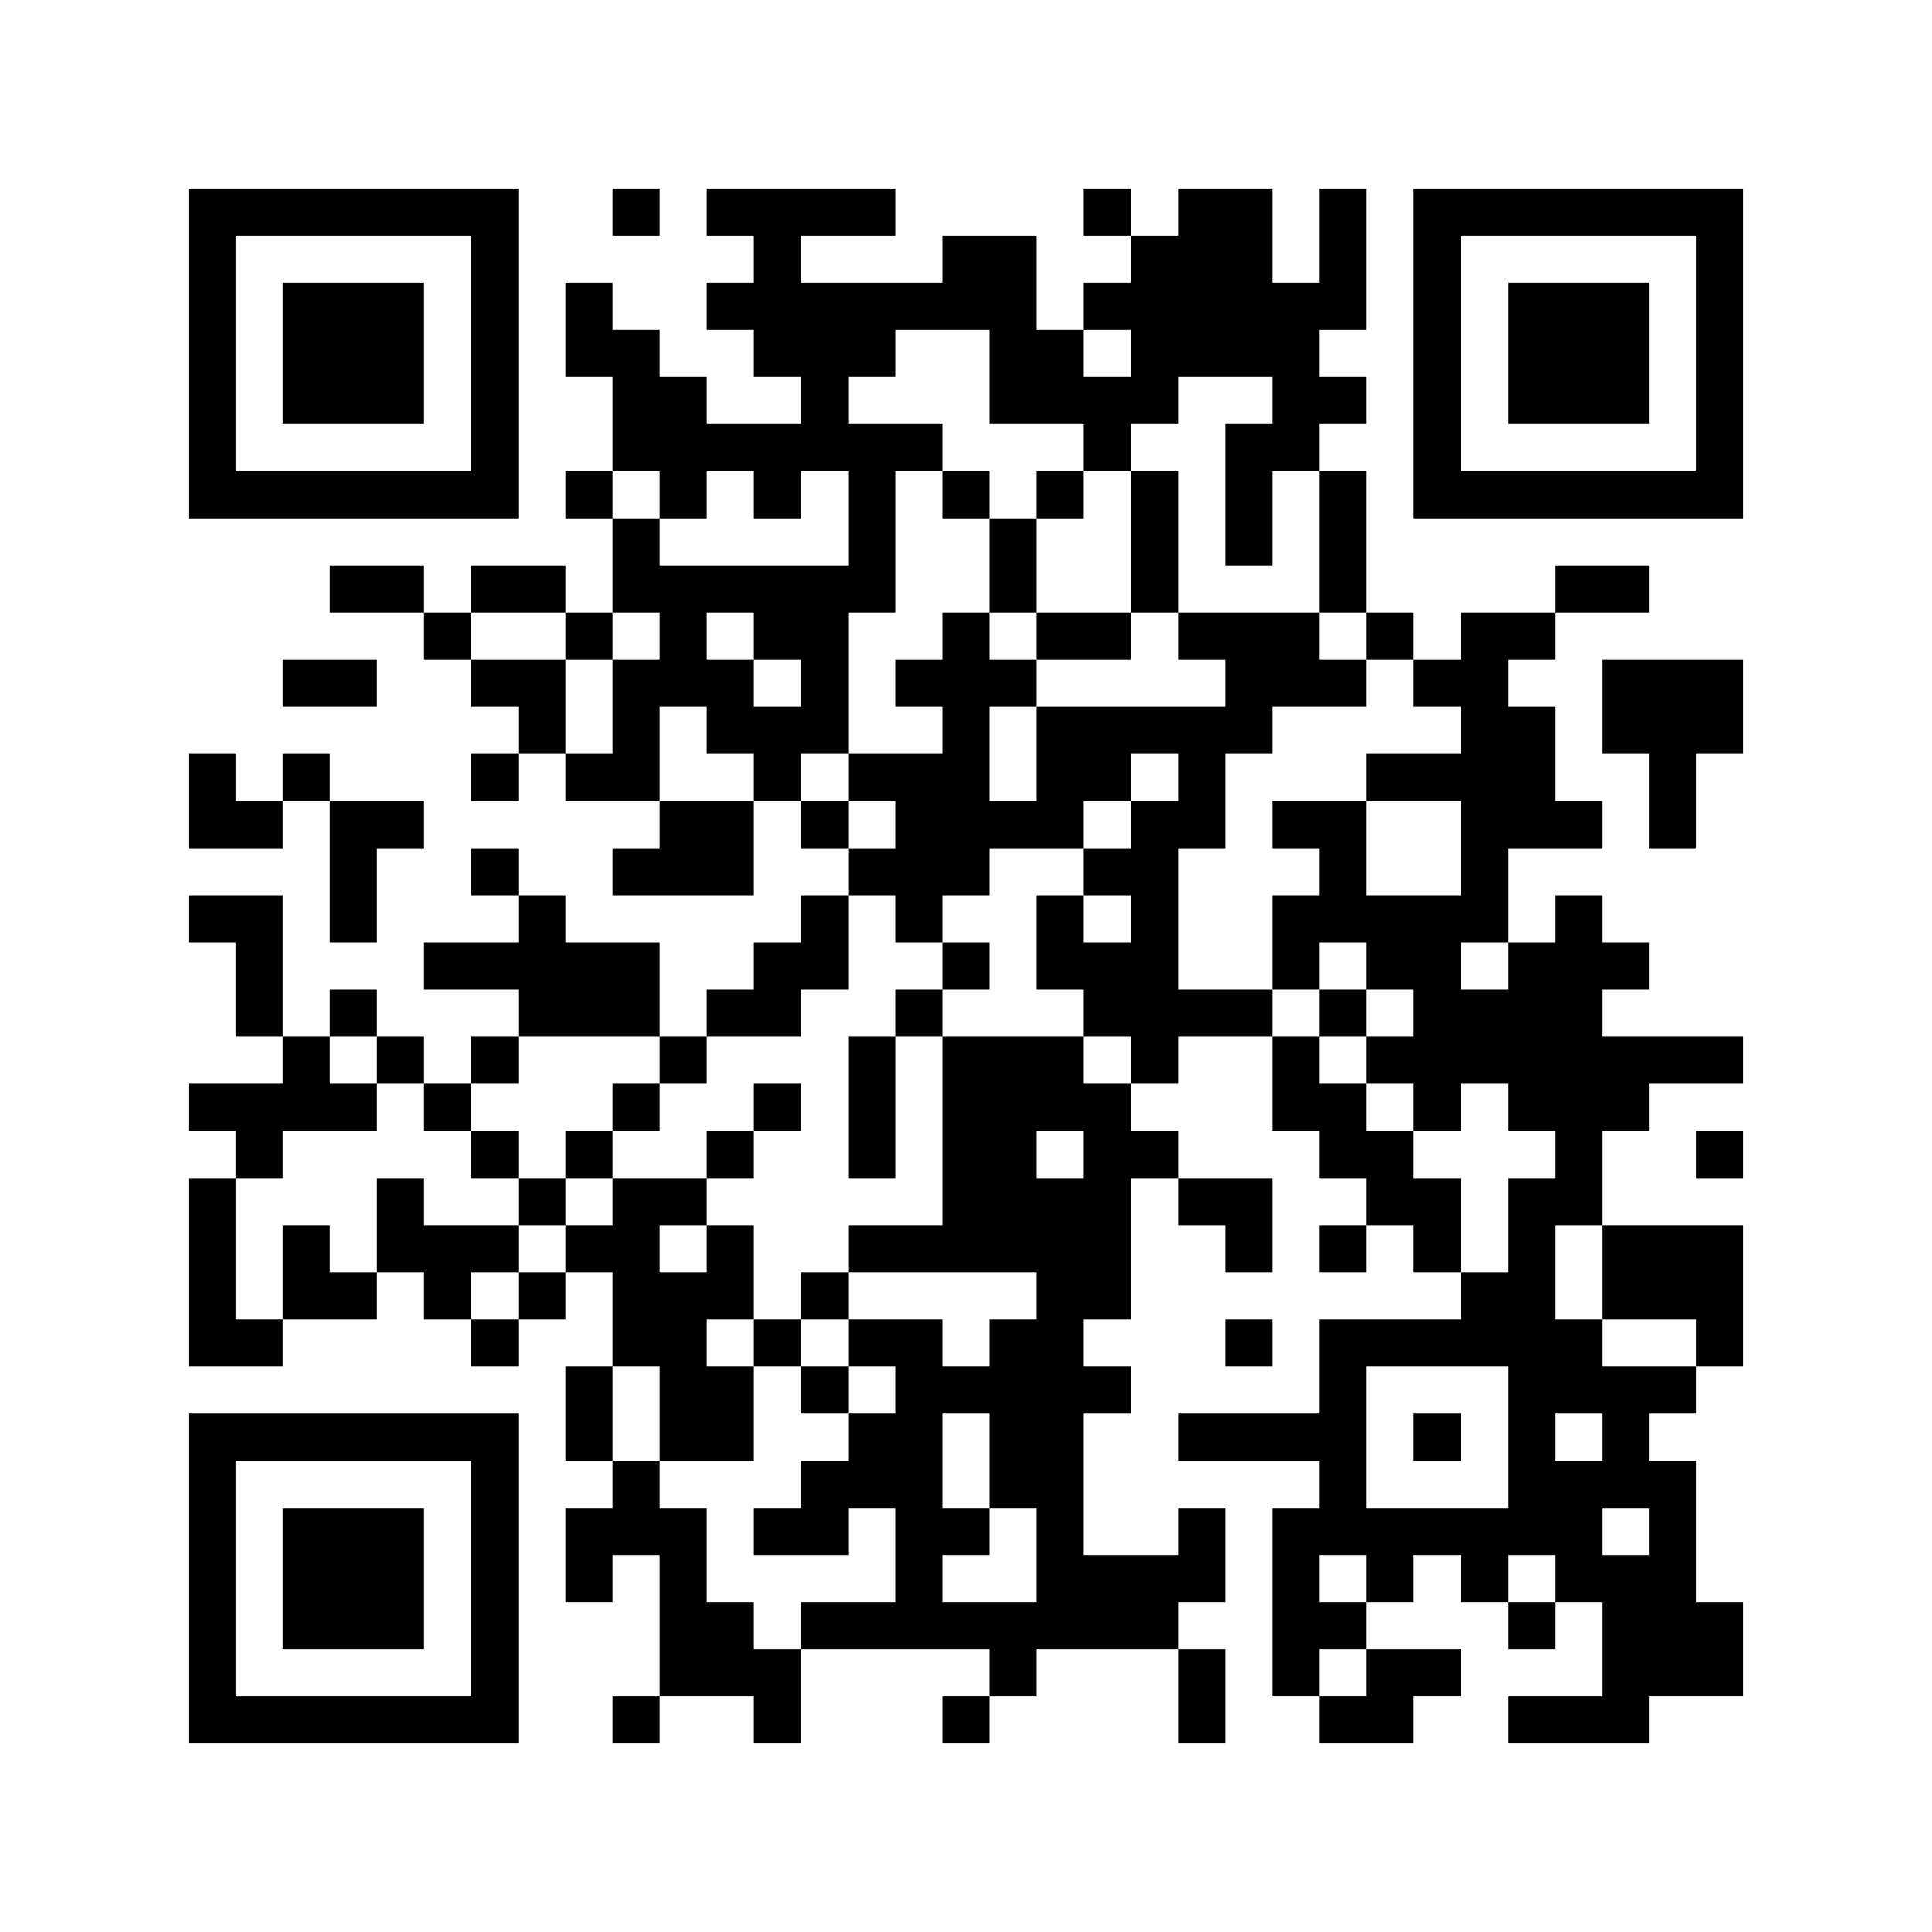
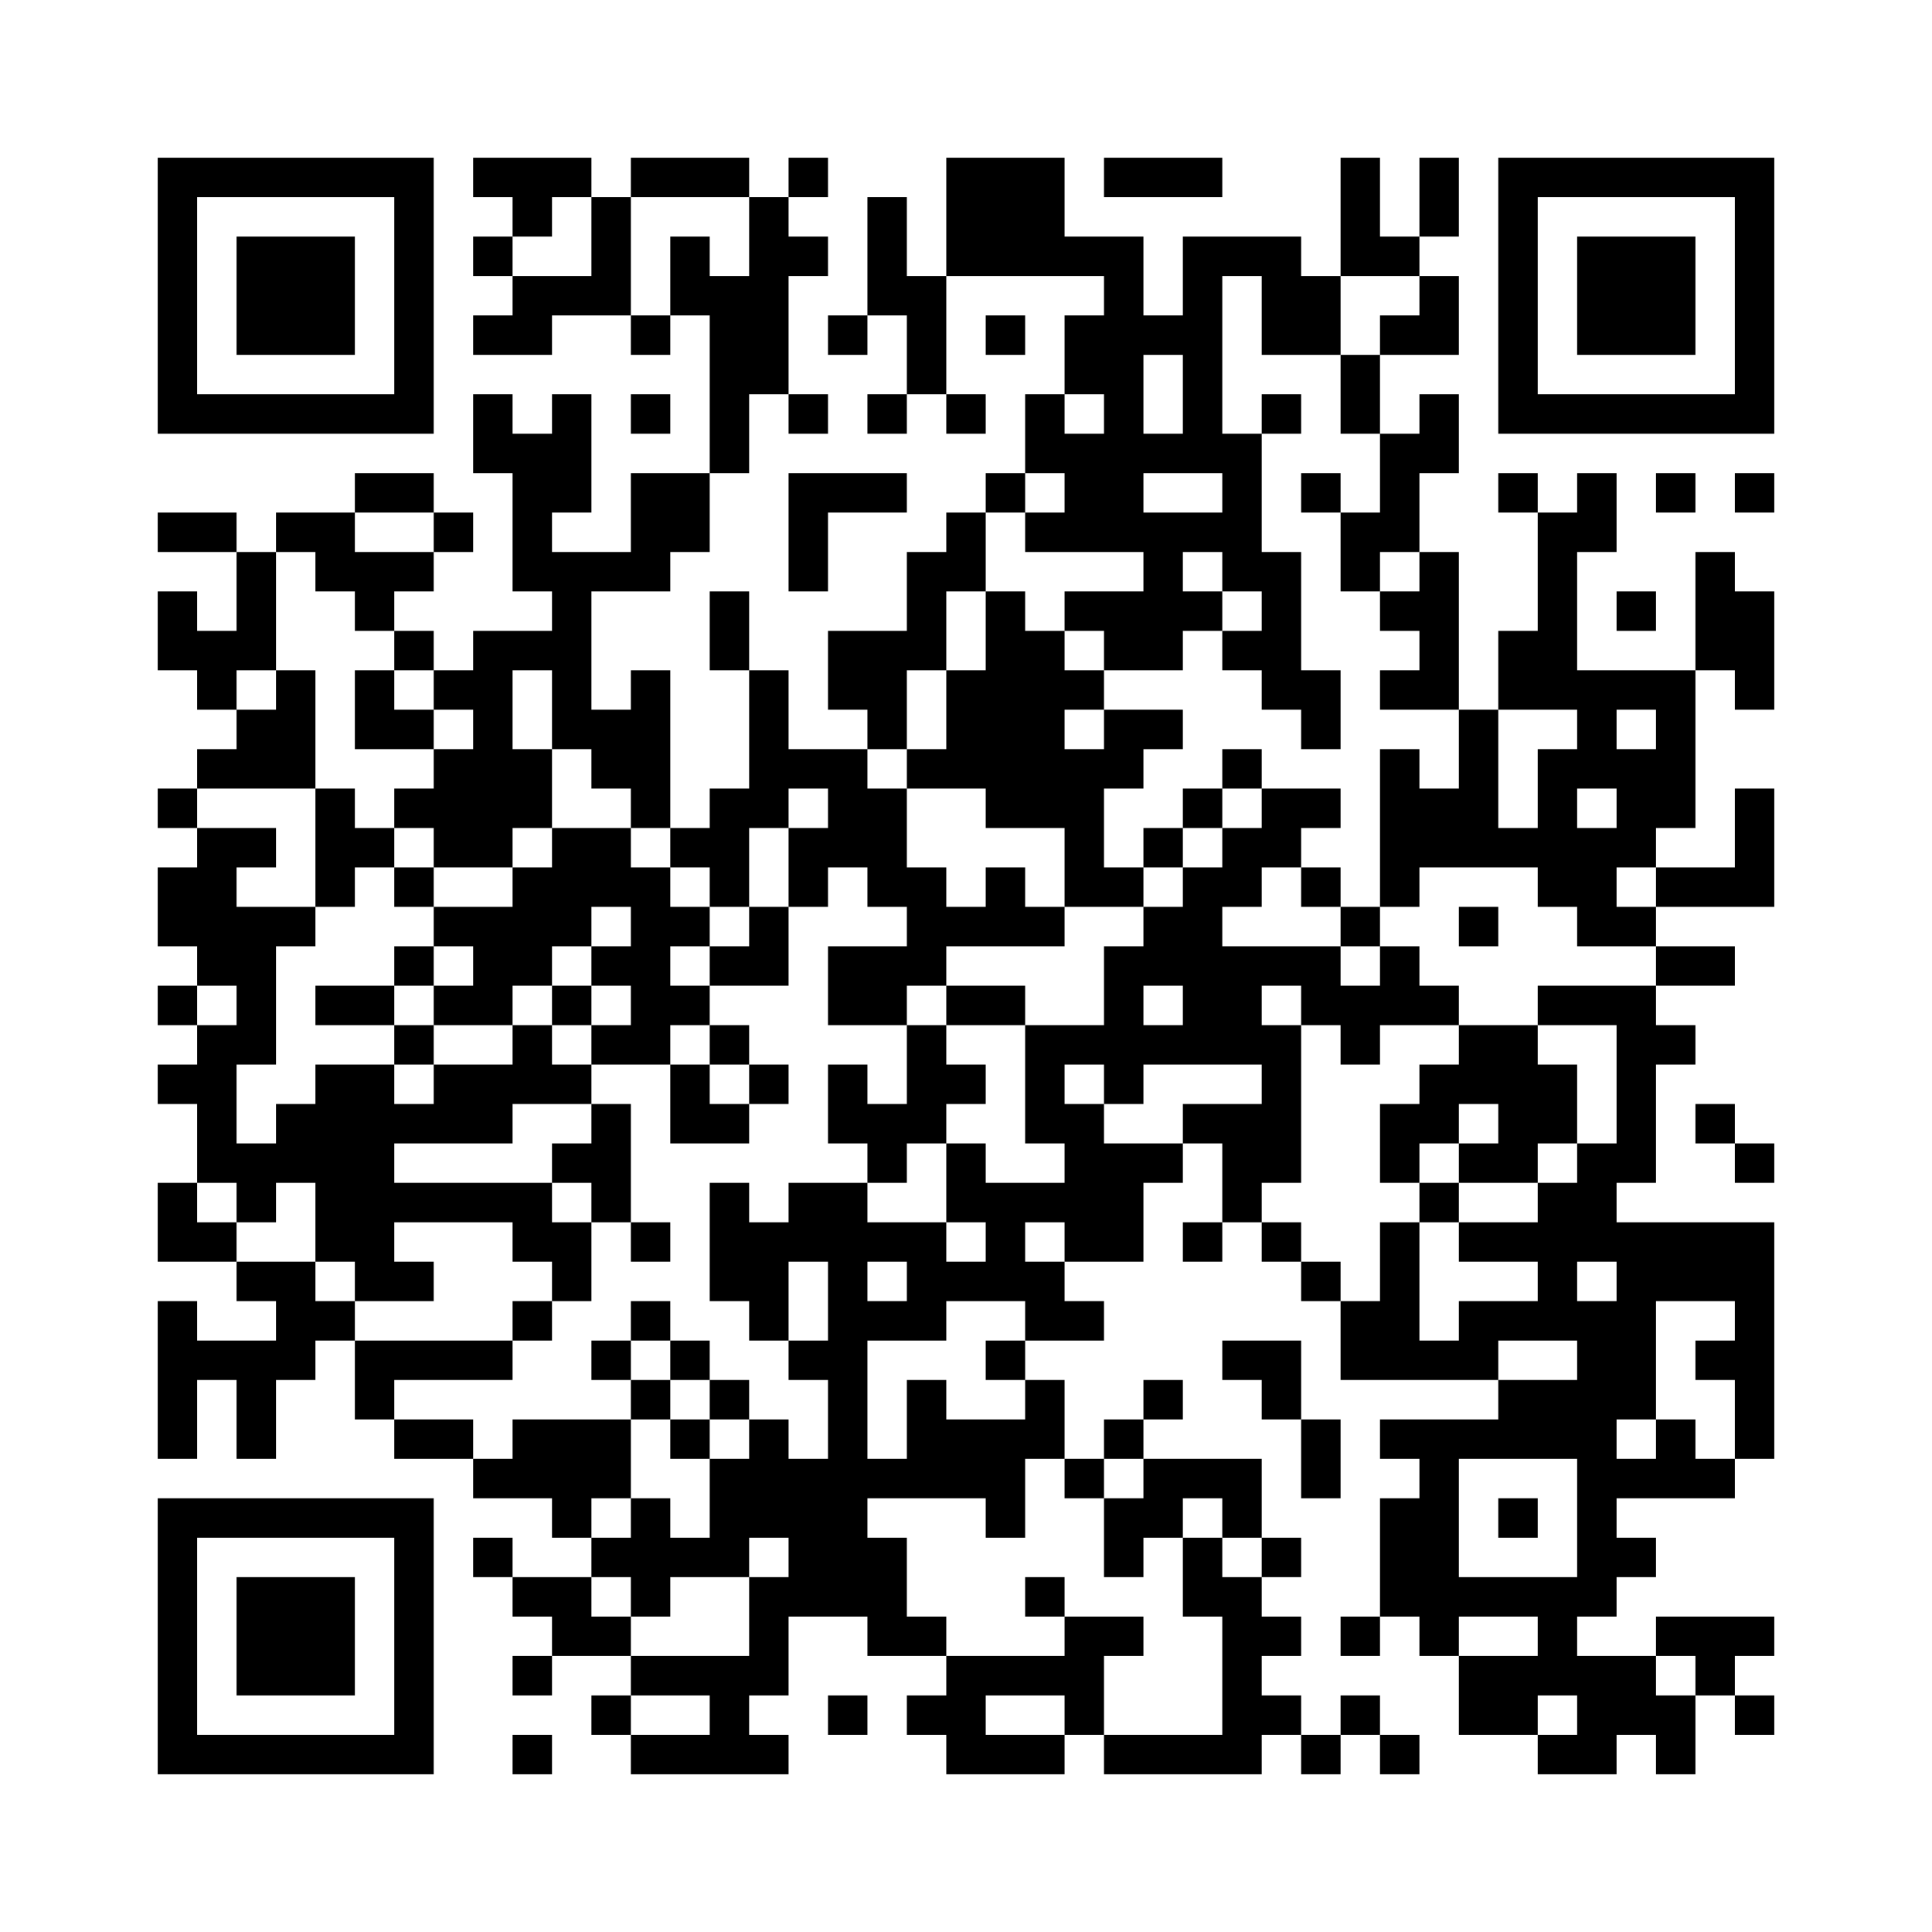
- <svg xmlns="http://www.w3.org/2000/svg" height="328" width="328" class="pyqrcode">
-   <path transform="scale(8)" stroke="#000" class="pyqrline" d="M4 4.5h7m2 0h1m1 0h4m4 0h1m1 0h2m1 0h1m1 0h7m-33 1h1m5 0h1m5 0h1m3 0h2m2 0h3m1 0h1m1 0h1m5 0h1m-33 1h1m1 0h3m1 0h1m1 0h1m2 0h7m1 0h6m1 0h1m1 0h3m1 0h1m-33 1h1m1 0h3m1 0h1m1 0h2m2 0h3m2 0h2m1 0h4m2 0h1m1 0h3m1 0h1m-33 1h1m1 0h3m1 0h1m2 0h2m2 0h1m3 0h4m2 0h2m1 0h1m1 0h3m1 0h1m-33 1h1m5 0h1m2 0h7m3 0h1m2 0h2m2 0h1m5 0h1m-33 1h7m1 0h1m1 0h1m1 0h1m1 0h1m1 0h1m1 0h1m1 0h1m1 0h1m1 0h1m1 0h7m-24 1h1m4 0h1m2 0h1m2 0h1m1 0h1m1 0h1m-22 1h2m1 0h2m1 0h6m2 0h1m2 0h1m3 0h1m4 0h2m-26 1h1m2 0h1m1 0h1m1 0h2m2 0h1m1 0h2m1 0h3m1 0h1m1 0h2m-27 1h2m2 0h2m1 0h3m1 0h1m1 0h3m4 0h3m1 0h2m2 0h3m-26 1h1m1 0h1m1 0h3m2 0h1m1 0h5m4 0h2m1 0h3m-33 1h1m1 0h1m3 0h1m1 0h2m2 0h1m1 0h3m1 0h2m1 0h1m3 0h4m2 0h1m-32 1h2m1 0h2m5 0h2m1 0h1m1 0h4m1 0h2m1 0h2m2 0h3m1 0h1m-29 1h1m2 0h1m2 0h3m2 0h3m2 0h2m3 0h1m2 0h1m-28 1h2m1 0h1m3 0h1m5 0h1m1 0h1m2 0h1m1 0h1m2 0h5m1 0h1m-29 1h1m3 0h5m2 0h2m2 0h1m1 0h3m2 0h1m1 0h2m1 0h3m-30 1h1m1 0h1m3 0h3m1 0h2m2 0h1m3 0h4m1 0h1m1 0h4m-28 1h1m1 0h1m1 0h1m3 0h1m3 0h1m1 0h3m1 0h1m2 0h1m1 0h8m-33 1h4m1 0h1m3 0h1m2 0h1m1 0h1m1 0h4m3 0h2m1 0h1m1 0h3m-30 1h1m4 0h1m1 0h1m2 0h1m2 0h1m1 0h2m1 0h2m3 0h2m3 0h1m2 0h1m-33 1h1m3 0h1m2 0h1m1 0h2m5 0h4m1 0h2m2 0h2m1 0h2m-30 1h1m1 0h1m1 0h3m1 0h2m1 0h1m2 0h6m2 0h1m1 0h1m1 0h1m1 0h1m1 0h3m-33 1h1m1 0h2m1 0h1m1 0h1m1 0h3m1 0h1m4 0h2m7 0h2m1 0h3m-33 1h2m4 0h1m2 0h2m1 0h1m1 0h2m1 0h2m3 0h1m1 0h6m2 0h1m-25 1h1m1 0h2m1 0h1m1 0h5m4 0h1m3 0h4m-32 1h7m1 0h1m1 0h2m2 0h2m1 0h2m2 0h4m1 0h1m1 0h1m1 0h1m-31 1h1m5 0h1m2 0h1m3 0h3m1 0h2m5 0h1m3 0h4m-32 1h1m1 0h3m1 0h1m1 0h3m1 0h2m1 0h2m1 0h1m2 0h1m1 0h7m1 0h1m-32 1h1m1 0h3m1 0h1m1 0h1m1 0h1m4 0h1m2 0h4m1 0h1m1 0h1m1 0h1m1 0h3m-32 1h1m1 0h3m1 0h1m3 0h2m1 0h8m2 0h2m3 0h1m1 0h3m-33 1h1m5 0h1m3 0h3m4 0h1m3 0h1m1 0h1m1 0h2m3 0h3m-33 1h7m2 0h1m2 0h1m3 0h1m4 0h1m2 0h2m2 0h3" />
+ <svg xmlns="http://www.w3.org/2000/svg" height="392" width="392" class="pyqrcode">
+   <path transform="scale(8)" stroke="#000" class="pyqrline" d="M4 4.5h7m1 0h3m1 0h3m1 0h1m3 0h3m1 0h3m3 0h1m1 0h1m1 0h7m-41 1h1m5 0h1m2 0h1m1 0h1m3 0h1m2 0h1m1 0h3m7 0h1m1 0h1m1 0h1m5 0h1m-41 1h1m1 0h3m1 0h1m1 0h1m2 0h1m1 0h1m1 0h2m1 0h1m1 0h5m1 0h3m1 0h2m2 0h1m1 0h3m1 0h1m-41 1h1m1 0h3m1 0h1m2 0h3m1 0h3m2 0h2m4 0h1m1 0h1m1 0h2m2 0h1m1 0h1m1 0h3m1 0h1m-41 1h1m1 0h3m1 0h1m1 0h2m2 0h1m1 0h2m1 0h1m1 0h1m1 0h1m1 0h4m1 0h2m1 0h2m1 0h1m1 0h3m1 0h1m-41 1h1m5 0h1m7 0h2m3 0h1m3 0h2m1 0h1m3 0h1m3 0h1m5 0h1m-41 1h7m1 0h1m1 0h1m1 0h1m1 0h1m1 0h1m1 0h1m1 0h1m1 0h1m1 0h1m1 0h1m1 0h1m1 0h1m1 0h1m1 0h7m-33 1h3m3 0h1m7 0h6m3 0h2m-28 1h2m2 0h2m1 0h2m2 0h3m2 0h1m1 0h2m2 0h1m1 0h1m1 0h1m2 0h1m1 0h1m1 0h1m1 0h1m-41 1h2m1 0h2m2 0h1m1 0h1m2 0h2m2 0h1m3 0h1m1 0h6m2 0h2m3 0h2m-35 1h1m1 0h3m2 0h4m3 0h1m2 0h2m4 0h1m1 0h2m1 0h1m1 0h1m2 0h1m3 0h1m-40 1h1m1 0h1m2 0h1m4 0h1m3 0h1m4 0h1m1 0h1m1 0h4m1 0h1m2 0h2m2 0h1m1 0h1m1 0h2m-41 1h3m3 0h1m1 0h3m3 0h1m2 0h3m1 0h2m1 0h2m1 0h2m3 0h1m1 0h2m3 0h2m-40 1h1m1 0h1m1 0h1m1 0h2m1 0h1m1 0h1m2 0h1m1 0h2m1 0h4m4 0h2m1 0h2m1 0h5m1 0h1m-39 1h2m1 0h2m1 0h1m1 0h3m2 0h1m2 0h1m1 0h3m1 0h2m3 0h1m3 0h1m2 0h1m1 0h1m-38 1h3m3 0h3m1 0h2m2 0h3m1 0h6m2 0h1m3 0h1m1 0h1m1 0h4m-39 1h1m3 0h1m1 0h4m2 0h1m1 0h2m1 0h2m2 0h3m2 0h1m1 0h2m1 0h3m1 0h1m1 0h2m1 0h1m-40 1h2m1 0h2m1 0h2m1 0h2m1 0h2m1 0h3m4 0h1m1 0h1m1 0h2m2 0h7m2 0h1m-41 1h2m2 0h1m1 0h1m2 0h4m1 0h1m1 0h1m1 0h2m1 0h1m1 0h2m1 0h2m1 0h1m1 0h1m3 0h2m1 0h3m-41 1h4m3 0h4m1 0h2m1 0h1m3 0h4m2 0h2m3 0h1m2 0h1m2 0h2m-37 1h2m3 0h1m1 0h2m1 0h2m1 0h2m1 0h3m4 0h6m1 0h1m6 0h2m-40 1h1m1 0h1m1 0h2m1 0h2m1 0h1m1 0h2m3 0h2m1 0h2m2 0h1m1 0h2m1 0h4m2 0h3m-37 1h2m3 0h1m2 0h1m1 0h2m1 0h1m4 0h1m2 0h7m1 0h1m2 0h2m2 0h2m-39 1h2m2 0h2m1 0h4m2 0h1m1 0h1m1 0h1m1 0h2m1 0h1m1 0h1m3 0h1m3 0h4m1 0h1m-37 1h1m1 0h6m2 0h1m1 0h2m2 0h3m2 0h2m2 0h3m2 0h2m1 0h2m1 0h1m1 0h1m-39 1h5m4 0h2m6 0h1m1 0h1m2 0h3m1 0h2m2 0h1m1 0h2m1 0h2m2 0h1m-41 1h1m1 0h1m1 0h6m1 0h1m2 0h1m1 0h2m2 0h5m2 0h1m4 0h1m2 0h2m-37 1h2m2 0h2m3 0h2m1 0h1m1 0h6m1 0h1m1 0h2m1 0h1m1 0h1m2 0h1m1 0h8m-39 1h2m1 0h2m3 0h1m3 0h2m1 0h1m1 0h4m6 0h1m1 0h1m3 0h1m1 0h4m-41 1h1m2 0h2m4 0h1m2 0h1m2 0h1m1 0h3m2 0h2m6 0h2m1 0h5m2 0h1m-41 1h4m1 0h4m2 0h1m1 0h1m2 0h2m3 0h1m5 0h2m1 0h4m2 0h2m1 0h2m-41 1h1m1 0h1m2 0h1m6 0h1m1 0h1m2 0h1m1 0h1m2 0h1m2 0h1m2 0h1m5 0h4m2 0h1m-41 1h1m1 0h1m3 0h2m1 0h3m1 0h1m1 0h1m1 0h1m1 0h4m1 0h1m4 0h1m1 0h6m1 0h1m1 0h1m-33 1h4m2 0h8m1 0h1m1 0h3m1 0h1m2 0h1m3 0h4m-40 1h7m3 0h1m1 0h1m1 0h4m3 0h1m2 0h2m1 0h1m3 0h2m1 0h1m1 0h1m-37 1h1m5 0h1m1 0h1m2 0h4m1 0h3m5 0h1m1 0h1m1 0h1m2 0h2m3 0h2m-38 1h1m1 0h3m1 0h1m2 0h2m1 0h1m2 0h4m3 0h1m3 0h2m3 0h6m-37 1h1m1 0h3m1 0h1m3 0h2m3 0h1m2 0h2m3 0h2m2 0h2m1 0h1m1 0h1m2 0h1m2 0h3m-41 1h1m1 0h3m1 0h1m2 0h1m2 0h4m4 0h4m3 0h1m5 0h5m1 0h1m-40 1h1m5 0h1m4 0h1m2 0h1m2 0h1m1 0h2m2 0h1m3 0h2m1 0h1m2 0h2m1 0h3m1 0h1m-41 1h7m2 0h1m2 0h4m4 0h3m1 0h4m1 0h1m1 0h1m3 0h2m1 0h1" />
</svg>
